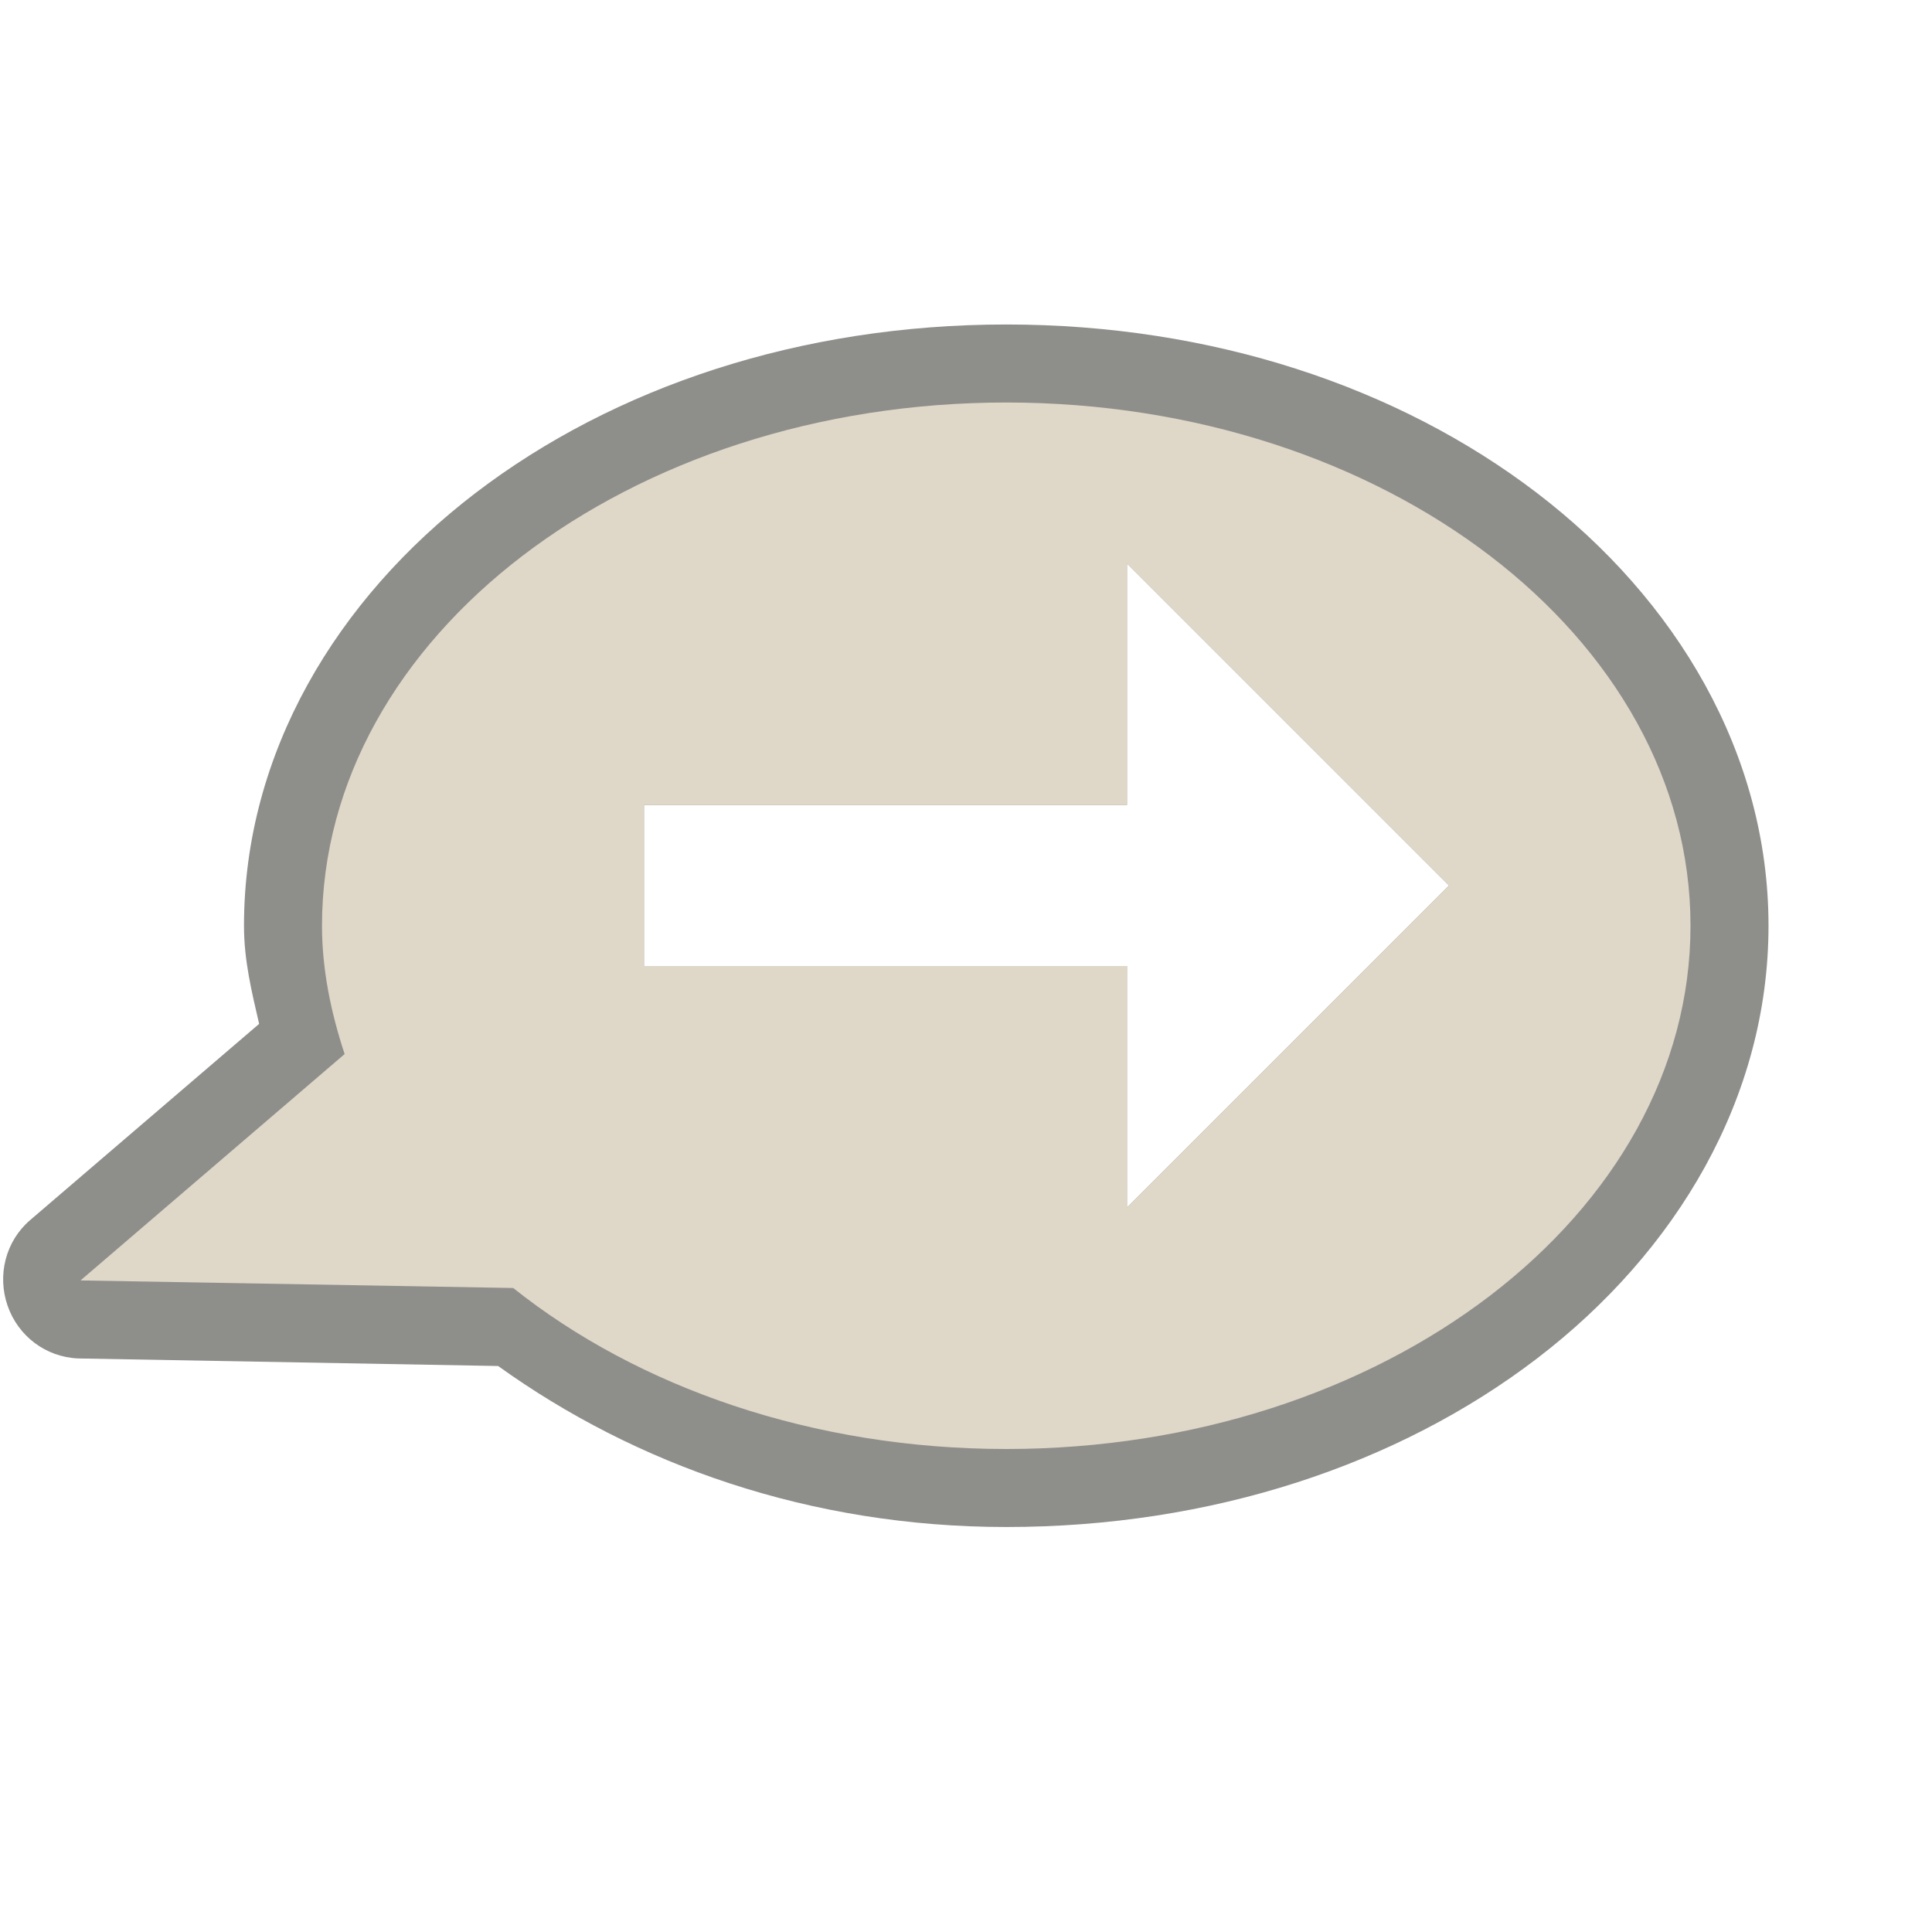
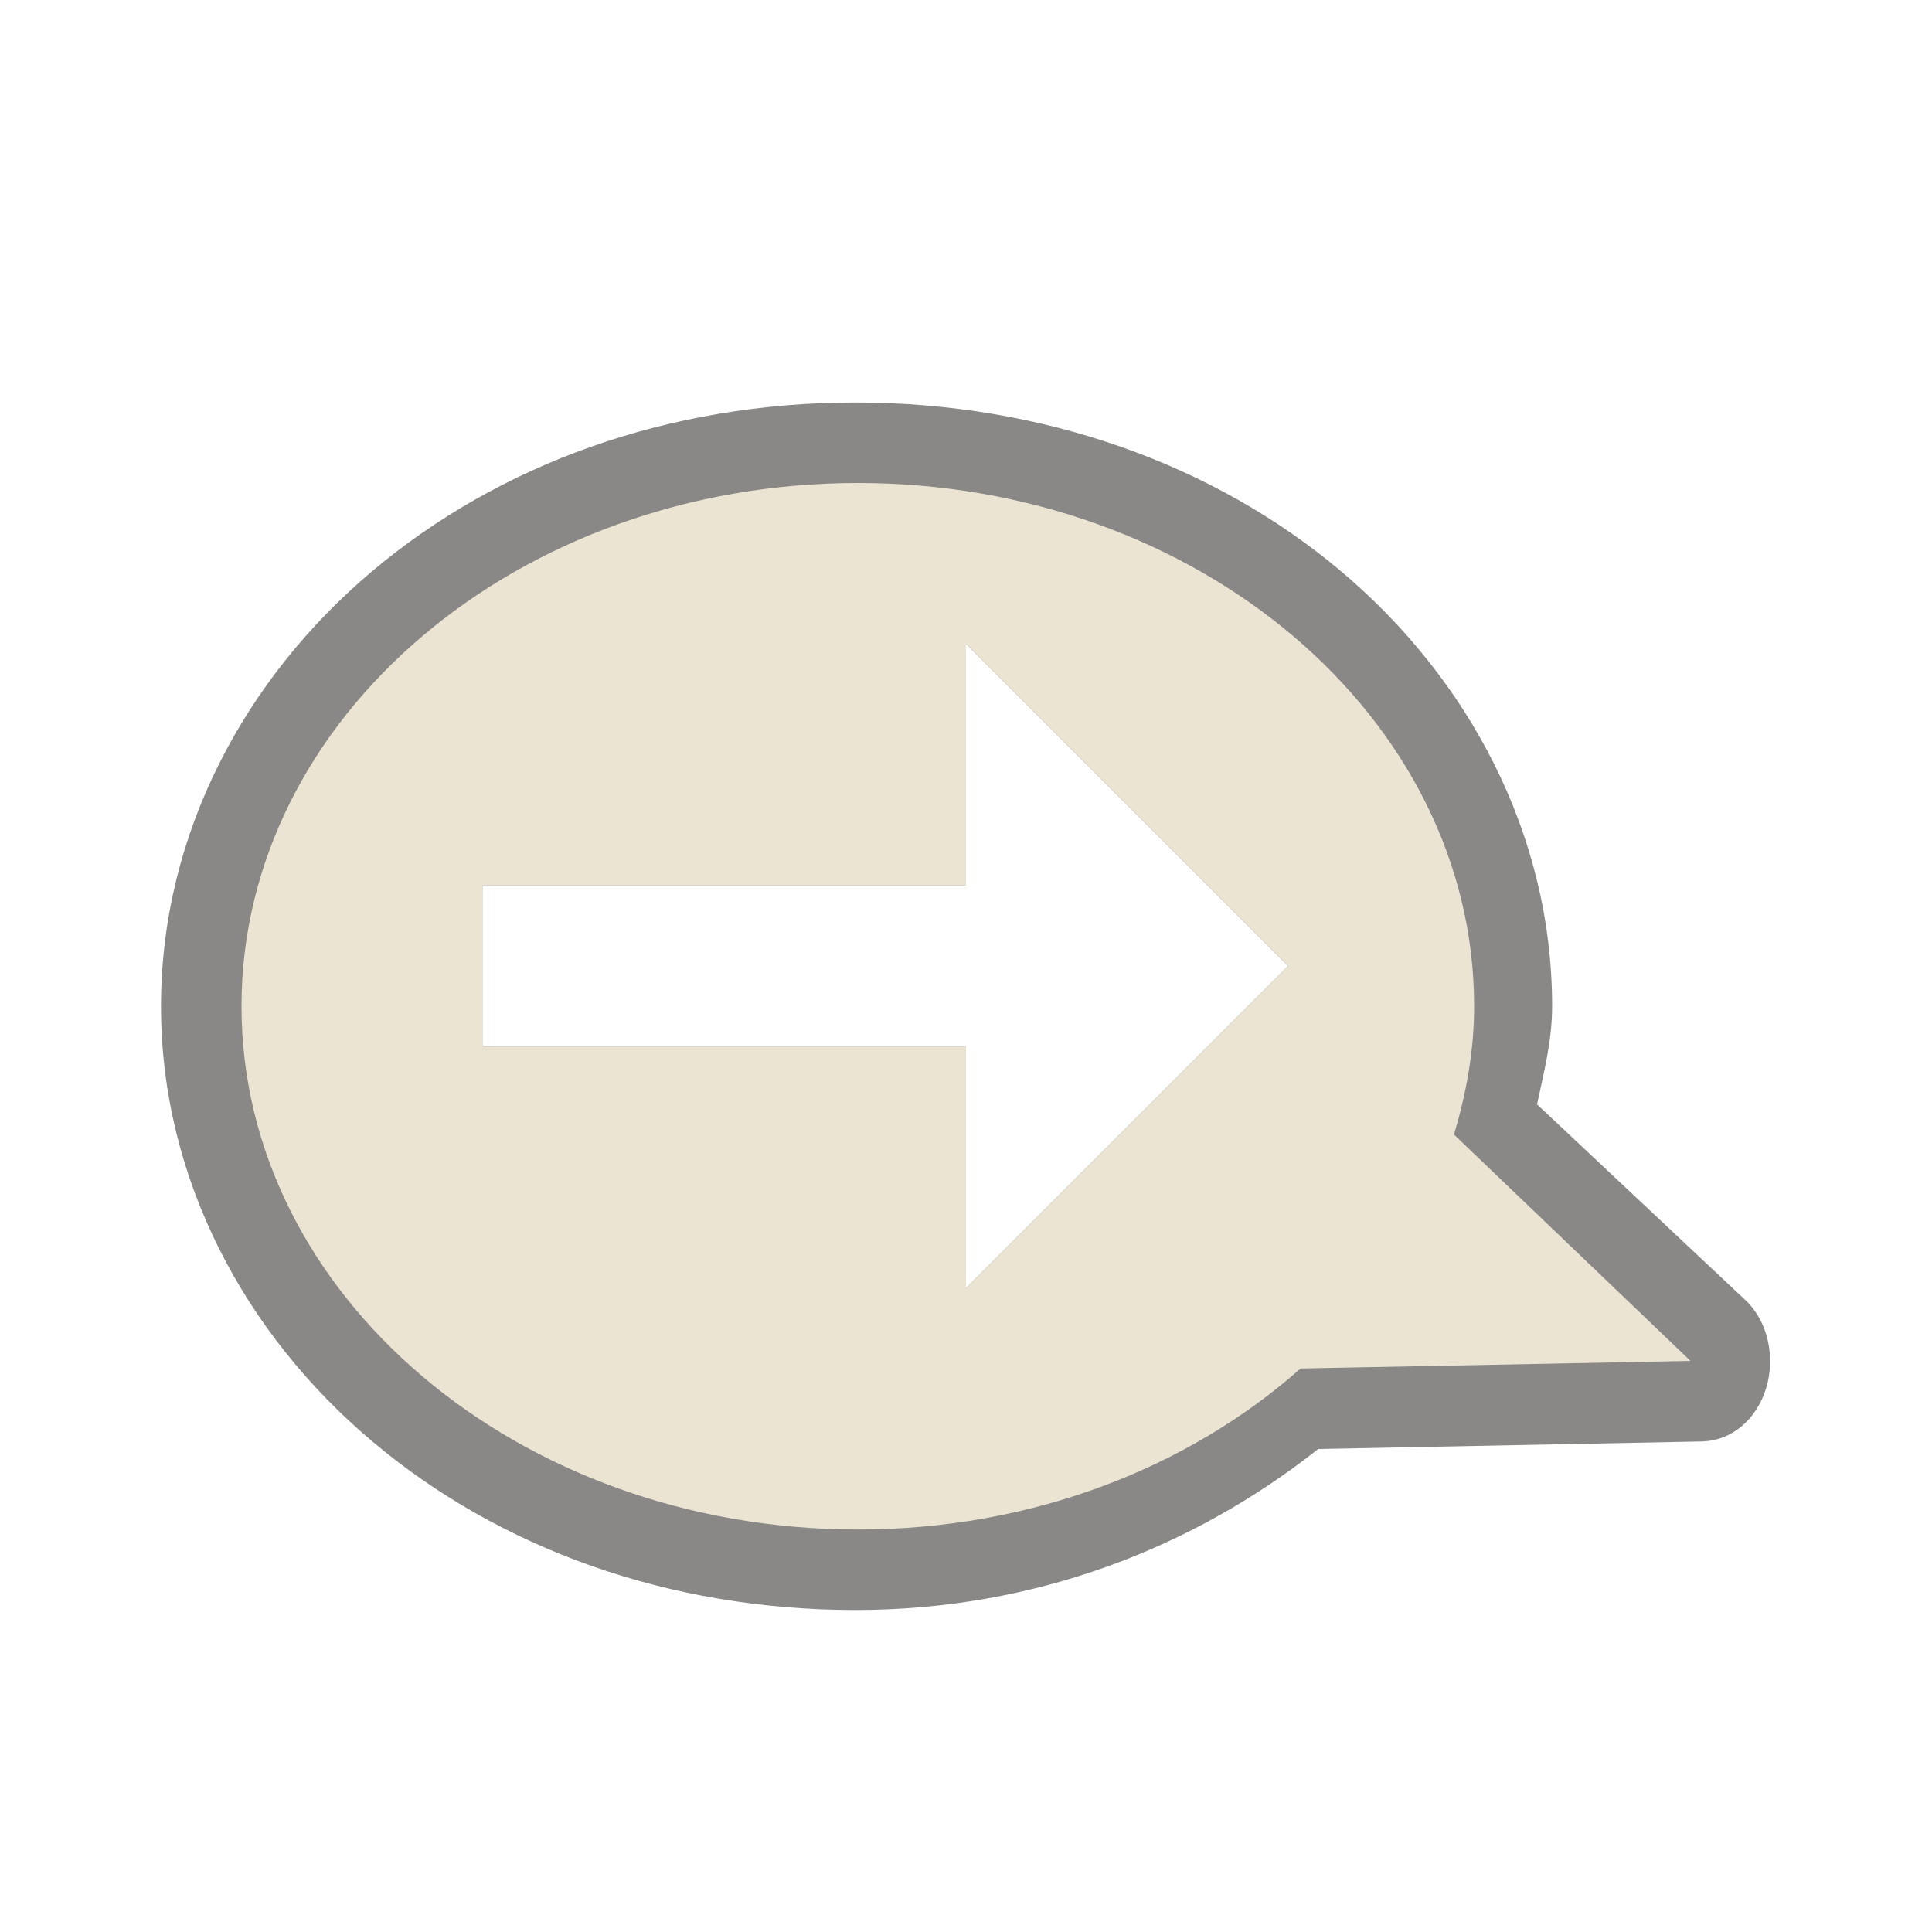
<svg xmlns="http://www.w3.org/2000/svg" version="1.0" width="24" height="24" id="svg2816" style="display:inline">
  <defs id="defs2818" />
-   <path style="opacity:0.6;fill:#43423e;fill-opacity:1;fill-rule:evenodd;stroke:none;stroke-width:1.7;stroke-linecap:round;stroke-linejoin:miter;marker:none;marker-start:none;marker-mid:none;marker-end:none;stroke-miterlimit:4;stroke-dasharray:none;stroke-dashoffset:0;stroke-opacity:1;visibility:visible;display:inline;overflow:visible;enable-background:accumulate;color:#000000" d="M 12.5 4.031 C 9.952 4.031 7.635 4.803 5.906 6.125 C 4.177 7.447 3.031 9.36 3.031 11.5 C 3.031 11.936 3.128 12.323 3.219 12.719 L 0.375 15.156 C 0.07 15.417 -0.037 15.84 0.094 16.219 C 0.225 16.598 0.568 16.857 0.969 16.875 L 6.188 16.969 C 7.89 18.192 10.058 18.969 12.5 18.969 C 15.048 18.969 17.365 18.197 19.094 16.875 C 20.823 15.553 21.969 13.64 21.969 11.5 C 21.969 9.36 20.823 7.447 19.094 6.125 C 17.365 4.803 15.048 4.031 12.5 4.031 z M 14 7 L 18 11 L 14 15 L 14 12 L 8 12 L 8 10 L 14 10 L 14 7 z " id="path3189" />
-   <path d="M 12.5,5 C 7.808,5 4,7.912 4,11.5 C 4,12.05 4.113,12.583 4.281,13.094 L 1,15.906 L 6.375,16 C 7.922,17.232 10.092,18 12.5,18 C 17.192,18 21,15.088 21,11.5 C 21,7.912 17.192,5 12.5,5 z M 14,7 L 18,11 L 14,15 L 14,12 L 8,12 L 8,10 L 14,10 L 14,7 z" id="path2396" style="opacity:1;fill:#dfd8c8;fill-opacity:1;fill-rule:evenodd;stroke:none;stroke-width:1.7;stroke-linecap:round;stroke-linejoin:miter;marker:none;marker-start:none;marker-mid:none;marker-end:none;stroke-miterlimit:4;stroke-dasharray:none;stroke-dashoffset:0;stroke-opacity:1;visibility:visible;display:inline;overflow:visible;enable-background:accumulate;color:#000000" />
+   <path d="M 10.625,5 C 8.302,5 6.201,5.766 4.625,7.094 C 3.049,8.421 2,10.351 2,12.5 C 2,14.649 3.049,16.579 4.625,17.906 C 6.201,19.234 8.302,20 10.625,20 C 12.851,20 14.823,19.228 16.375,18 L 21.156,17.906 C 21.522,17.889 21.818,17.631 21.938,17.25 C 22.057,16.869 21.965,16.419 21.688,16.156 L 19.094,13.719 C 19.177,13.322 19.281,12.938 19.281,12.5 C 19.281,10.351 18.233,8.421 16.656,7.094 C 15.08,5.766 12.948,5 10.625,5 z M 12,8 L 16,12 L 12,16 L 12,13 L 6,13 L 6,11 L 12,11 L 12,8 z" id="path3189" style="opacity:0.6;fill:#3a3935;fill-opacity:1;fill-rule:evenodd;stroke:none;stroke-width:1.7;stroke-linecap:round;stroke-linejoin:miter;marker:none;marker-start:none;marker-mid:none;marker-end:none;stroke-miterlimit:4;stroke-dasharray:none;stroke-dashoffset:0;stroke-opacity:1;visibility:visible;display:inline;overflow:visible;enable-background:accumulate" />
+   <path d="M 10.656,6 C 6.433,6 3,8.912 3,12.5 C 3,16.088 6.433,19 10.656,19 C 12.824,19 14.764,18.232 16.156,17 L 21,16.906 L 18.062,14.094 C 18.214,13.583 18.313,13.05 18.312,12.5 C 18.312,8.912 14.879,6 10.656,6 z M 12,8 L 16,12 L 12,16 L 12,13 L 6,13 L 6,11 L 12,11 L 12,8 z" id="path2396" style="opacity:1;fill:#ebe4d2;fill-opacity:1;fill-rule:evenodd;stroke:none;stroke-width:1;stroke-linecap:butt;stroke-linejoin:miter;marker:none;marker-start:none;marker-mid:none;marker-end:none;stroke-miterlimit:4;stroke-dasharray:none;stroke-dashoffset:0;stroke-opacity:1;visibility:visible;display:inline;overflow:visible;enable-background:accumulate" />
</svg>
